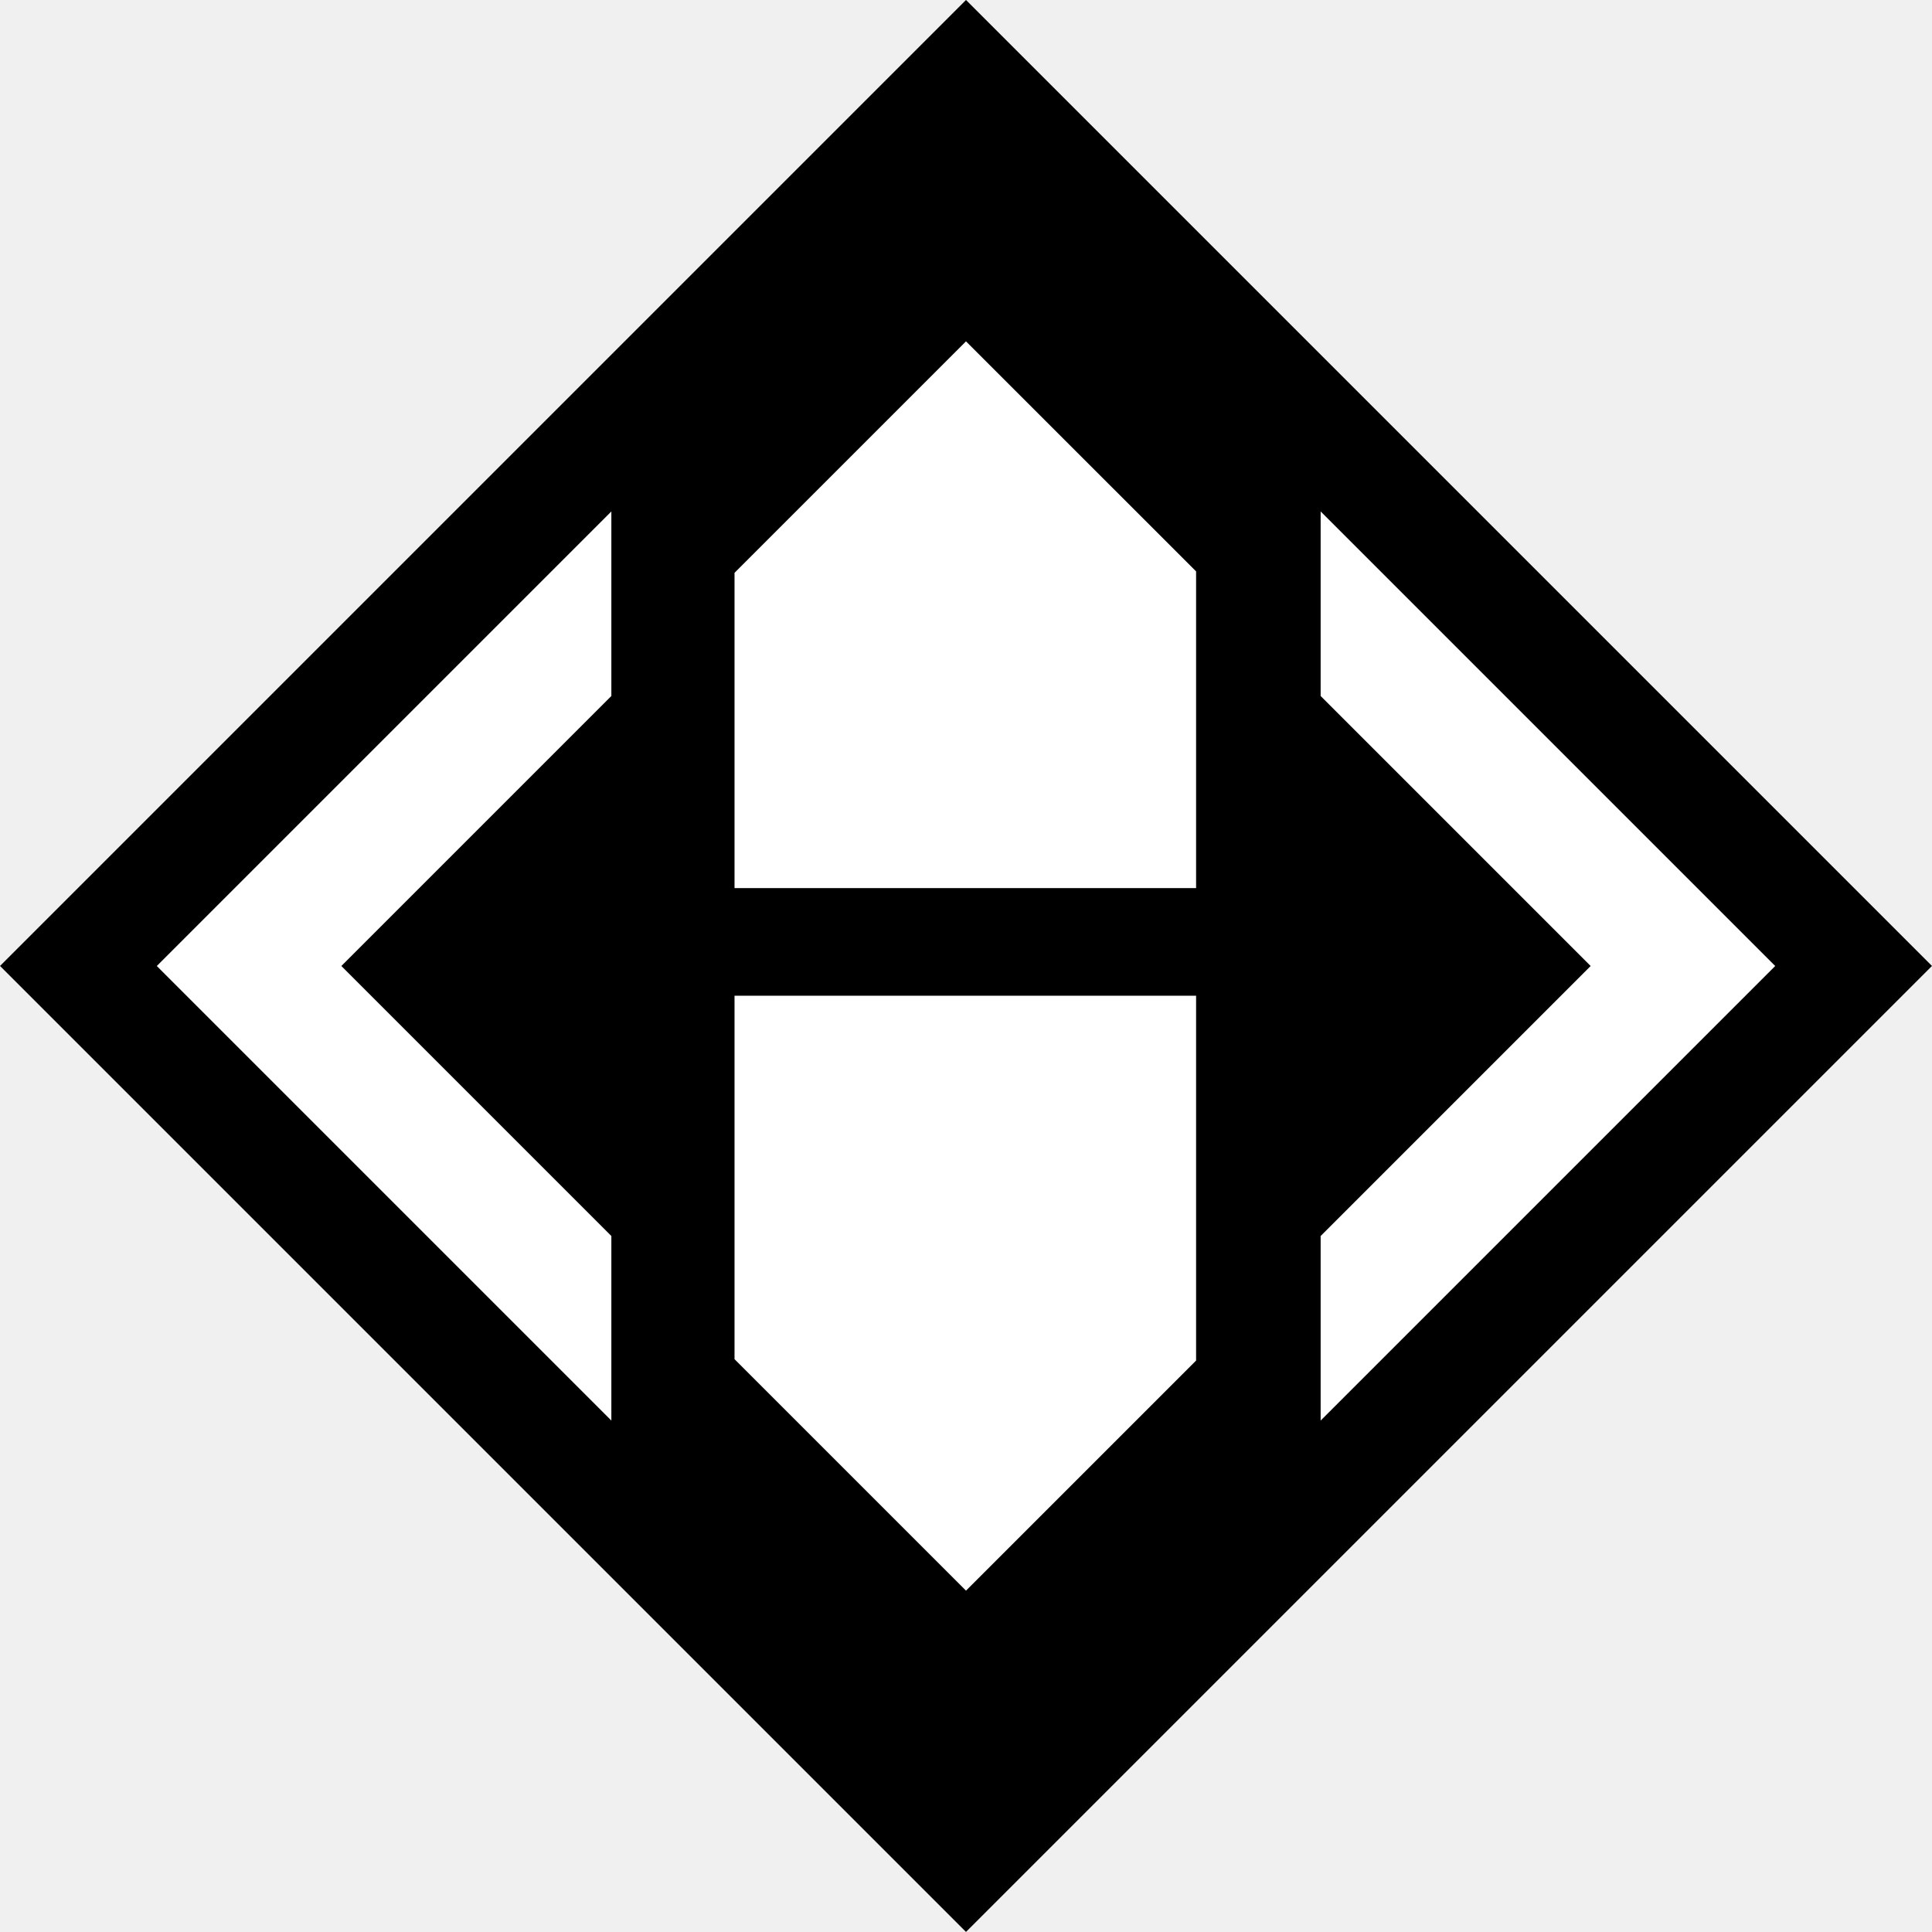
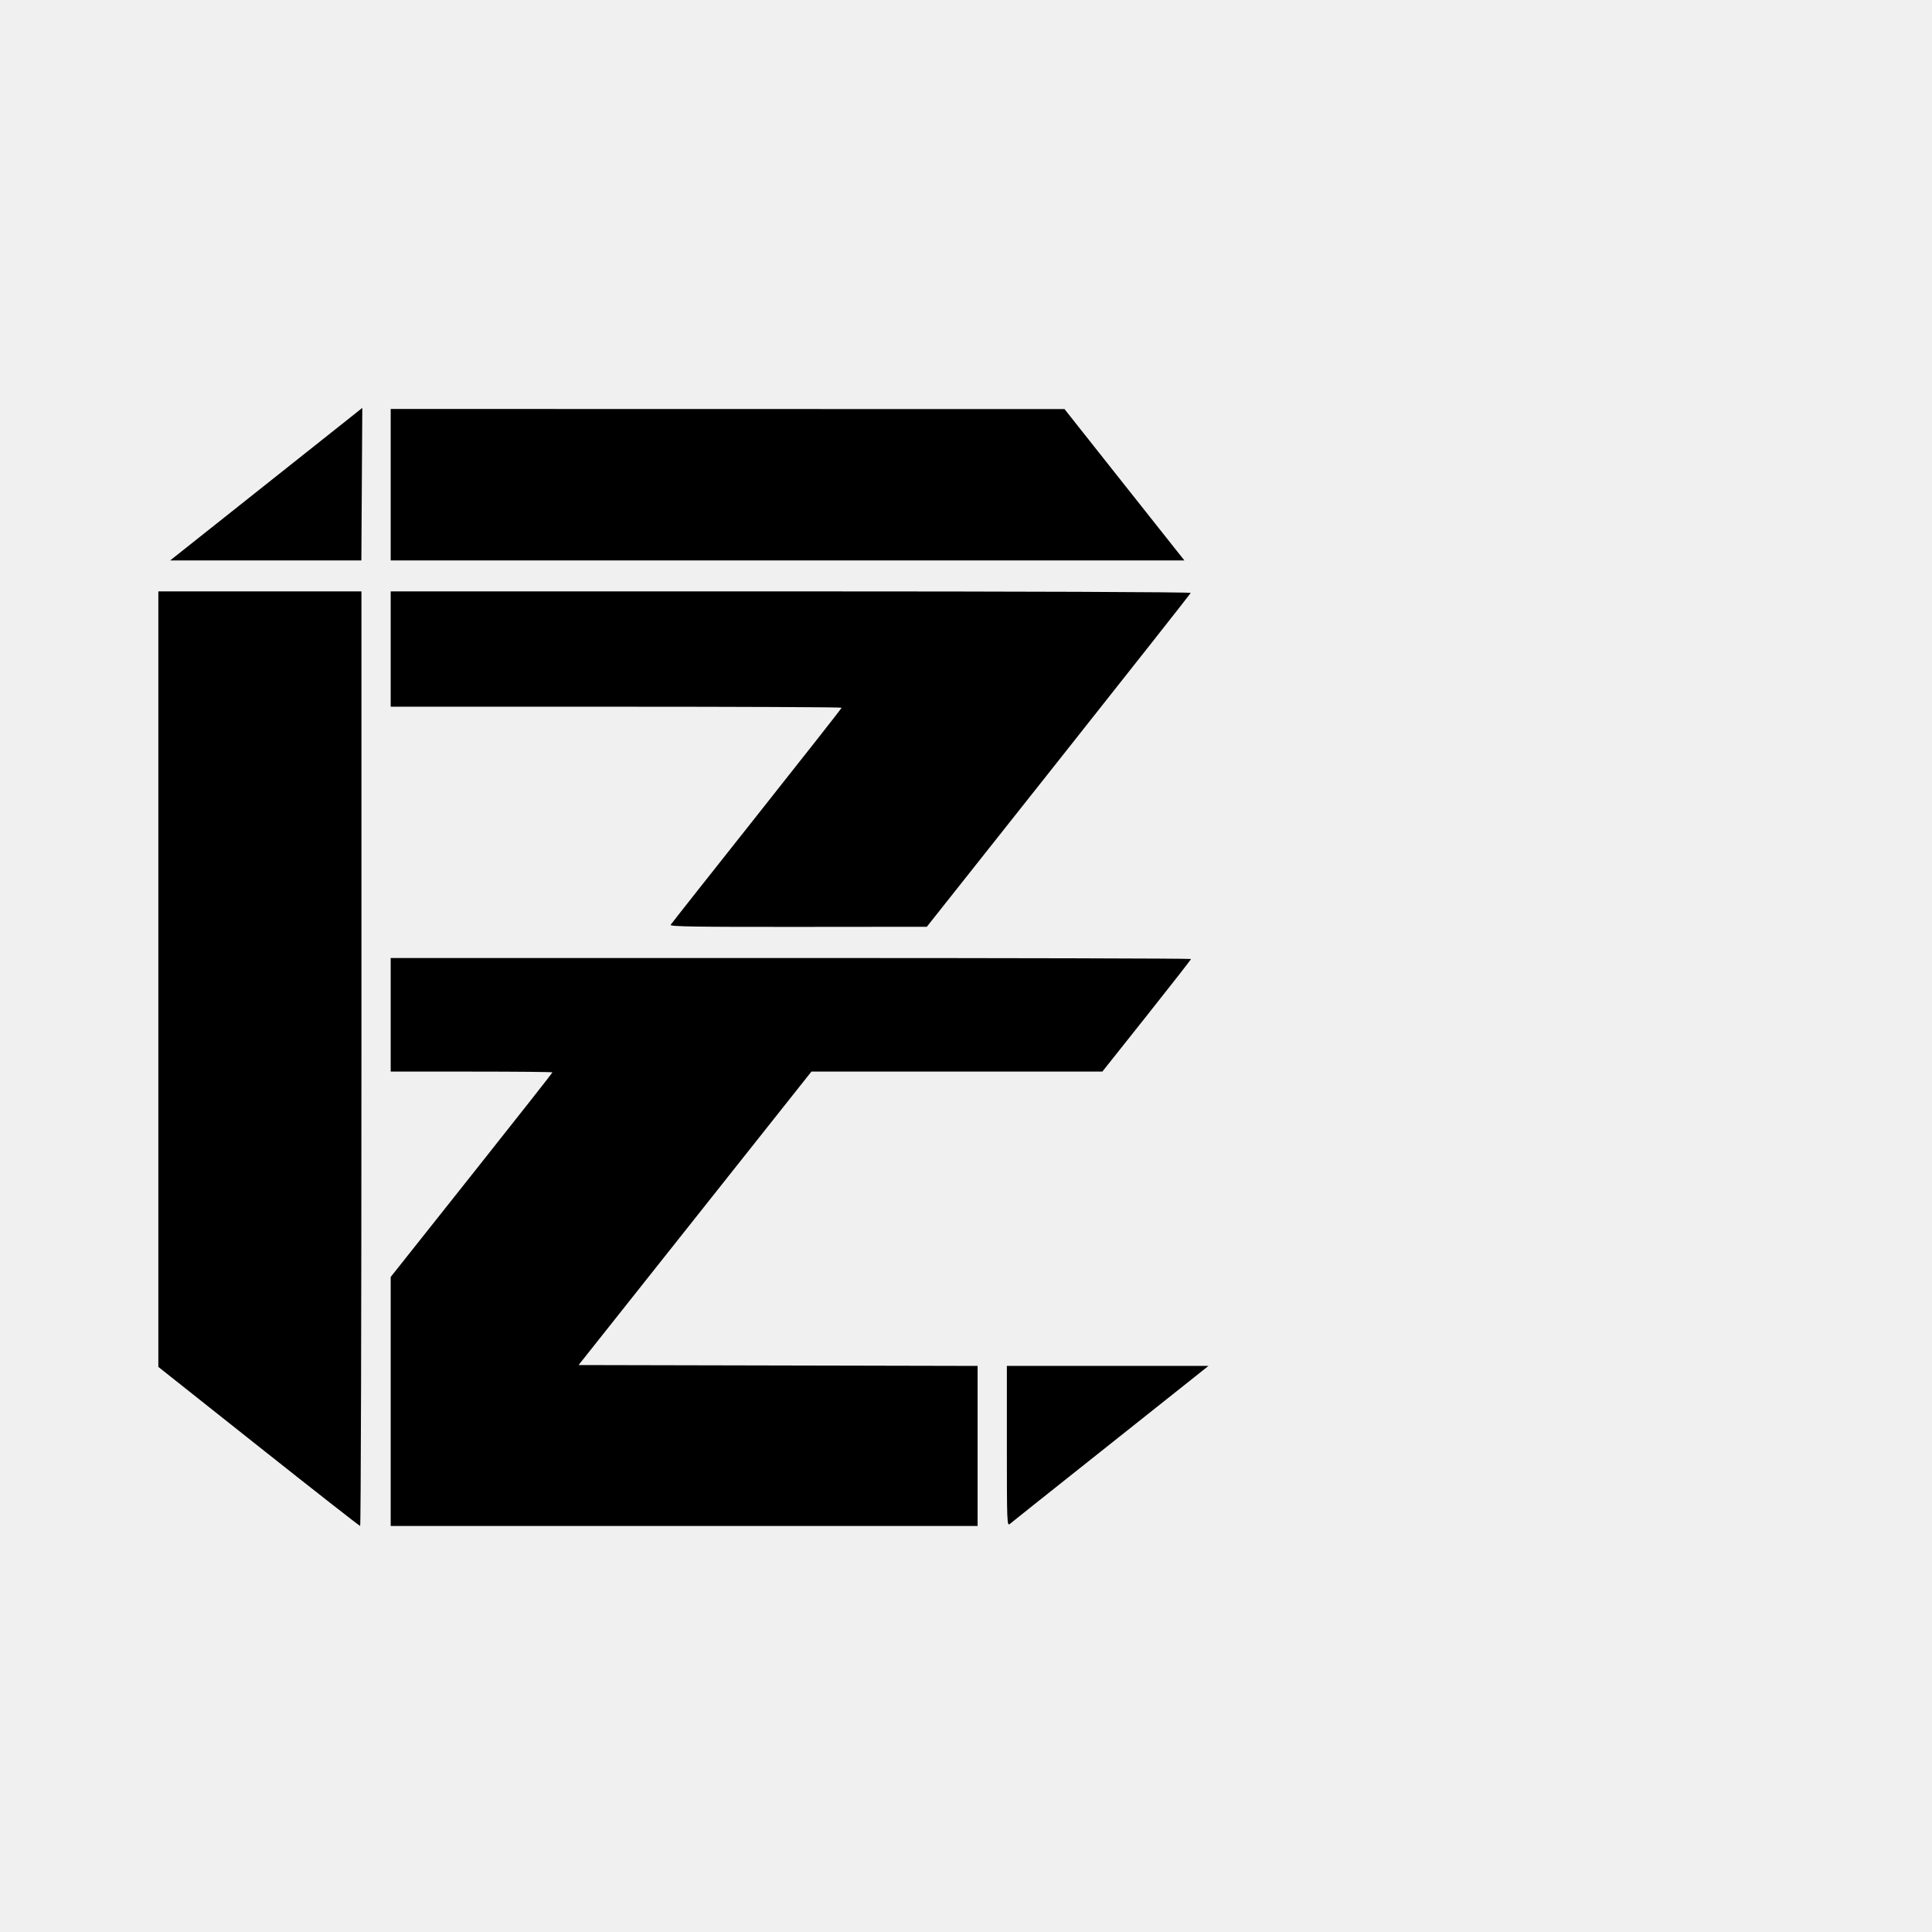
- <svg xmlns="http://www.w3.org/2000/svg" version="1.1" id="Layer_1" x="0px" y="0px" width="32px" height="32px" viewBox="0 0 32 32" enable-background="new 0 0 32 32" xml:space="preserve">
-   <g>
-     <rect x="4.686" y="4.686" transform="matrix(0.7071 0.7071 -0.7071 0.7071 16 -6.6274)" fill="#000000" width="22.627" height="22.627" />
-     <polygon fill="#FFFFFF" points="29.403,16 21.874,23.529 21.874,20.472 26.346,16 21.874,11.528 21.874,8.471  " />
-     <polygon fill="#FFFFFF" points="19.811,9.464 19.811,14.71 12.166,14.71 12.166,9.488 16,5.654  " />
-     <polygon fill="#FFFFFF" points="19.811,16.492 19.811,22.535 16,26.346 12.166,22.512 12.166,16.492  " />
-     <polygon fill="#FFFFFF" points="10.126,11.528 5.654,16 10.126,20.472 10.126,23.529 2.597,16 10.126,8.471  " />
+ <svg xmlns="http://www.w3.org/2000/svg" width="297mm" height="297mm" viewBox="0 0 297 297" version="1.1" id="svg1" xml:space="preserve">
+   <defs id="defs1" />
+   <g id="layer1">
+     <path style="fill:#000000" d="M 39.754,222.355 24.342,210.13 V 150.522 90.914 h 15.61 15.61 v 71.834 c 0,39.509 -0.089,71.834 -0.198,71.833 -0.109,-6.9e-4 -7.134,-5.503 -15.61,-12.226 z m 20.307,-6.912 V 196.304 l 12.435,-15.666 c 6.839,-8.616 12.435,-15.72 12.435,-15.786 0,-0.066 -5.596,-0.12 -12.435,-0.12 H 60.06 v -8.731 -8.731 h 61.516 c 33.834,0 61.516,0.069 61.516,0.153 0,0.084 -3.066,4.013 -6.813,8.729 l -6.813,8.576 -22.364,0.002 -22.364,0.002 -17.897,22.556 -17.897,22.556 30.67,0.067 30.67,0.067 v 12.302 12.302 H 105.172 60.06 Z m 94.721,6.877 v -12.344 h 15.497 15.497 l -4.736,3.77 c -2.605,2.074 -9.37,7.449 -15.034,11.946 -5.664,4.497 -10.506,8.355 -10.761,8.574 -0.44,0.379 -0.463,-0.214 -0.463,-11.946 z m -51.69,-80.144 c 0.11,-0.182 6.07,-7.732 13.245,-16.778 7.175,-9.046 13.045,-16.517 13.045,-16.603 0,-0.086 -15.597,-0.155 -34.66,-0.155 H 60.06 v -8.864 -8.864 h 61.538 c 36.199,0 61.501,0.098 61.449,0.237 -0.049,0.131 -9.196,11.731 -20.329,25.779 l -20.241,25.541 -19.793,0.018 c -15.768,0.015 -19.753,-0.049 -19.594,-0.312 z M 37.223,77.372 C 43.308,72.544 49.953,67.269 51.991,65.65 l 3.704,-2.944 -0.072,11.723 -0.072,11.723 H 40.855 26.159 Z M 60.06,74.51 V 62.868 l 51.792,0.01 51.792,0.01 8.003,10.111 c 4.402,5.561 8.549,10.795 9.216,11.632 l 1.213,1.521 h -61.008 -61.008 z" id="path1" />
  </g>
</svg>
